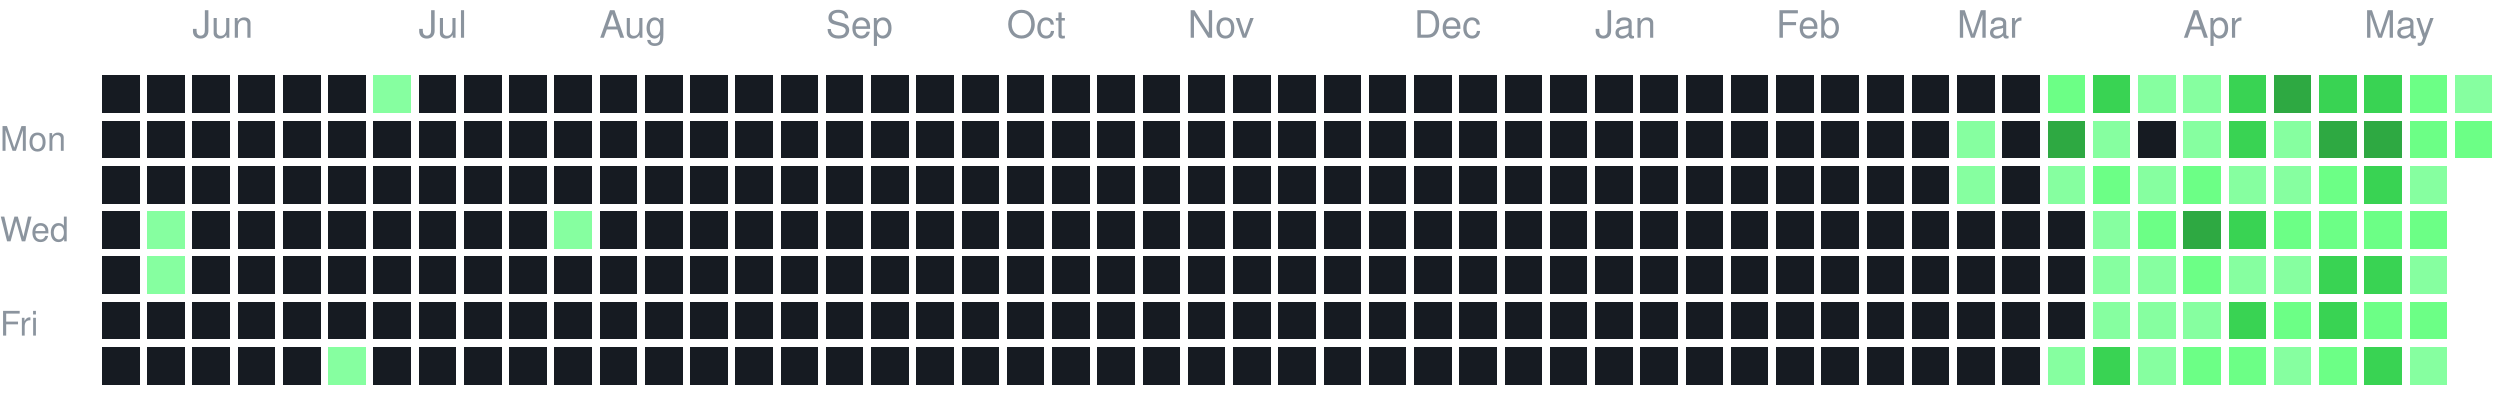
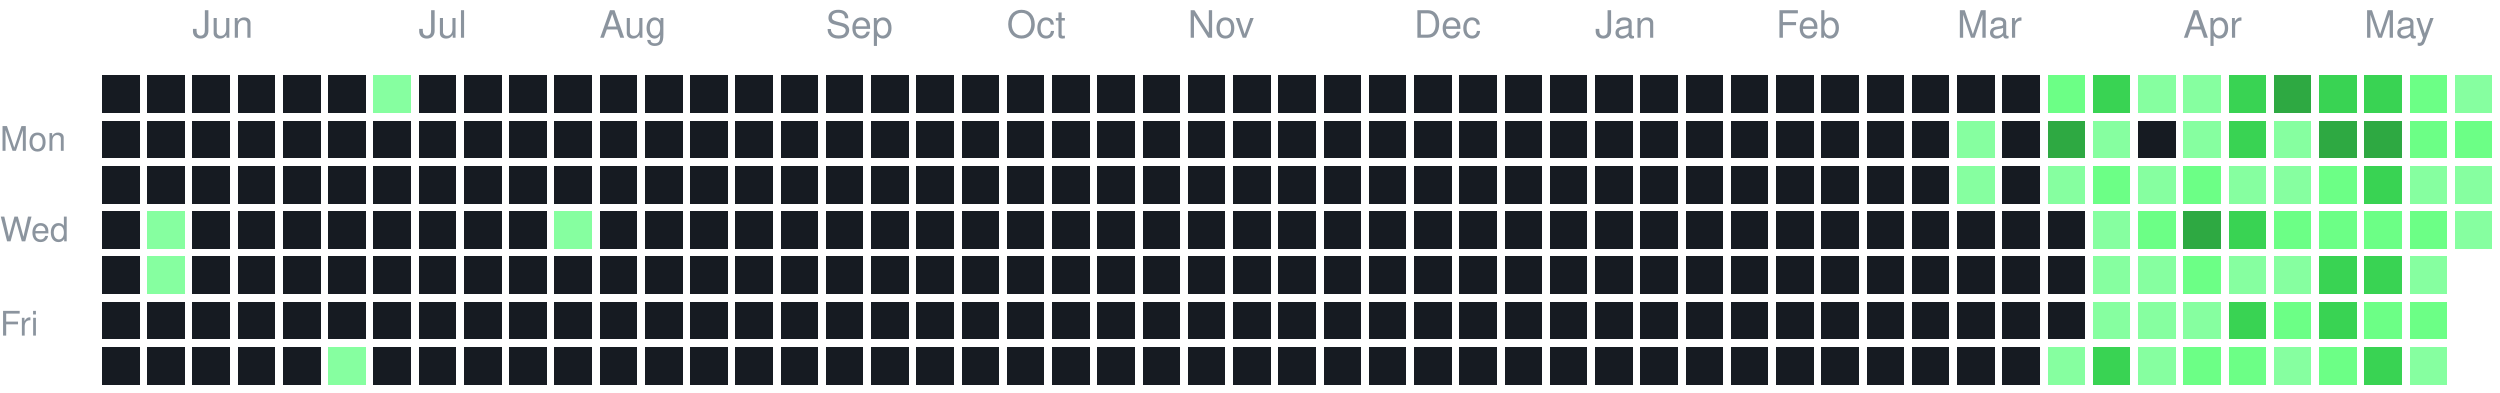
<svg xmlns="http://www.w3.org/2000/svg" version="1.1" width="663" height="104">
  <rect style="fill:#161b22;shape-rendering:crispedges;" data-score="0" data-date="2025-05-18" x="27" y="20" width="10" height="10" />
  <rect style="fill:#161b22;shape-rendering:crispedges;" data-score="0" data-date="2025-05-25" x="39" y="20" width="10" height="10" />
  <rect style="fill:#161b22;shape-rendering:crispedges;" data-score="0" data-date="2025-06-01" x="51" y="20" width="10" height="10" />
  <rect style="fill:#161b22;shape-rendering:crispedges;" data-score="0" data-date="2025-06-08" x="63" y="20" width="10" height="10" />
  <rect style="fill:#161b22;shape-rendering:crispedges;" data-score="0" data-date="2025-06-15" x="75" y="20" width="10" height="10" />
  <rect style="fill:#161b22;shape-rendering:crispedges;" data-score="0" data-date="2025-06-22" x="87" y="20" width="10" height="10" />
  <rect style="fill:#86ffa0;shape-rendering:crispedges;" data-score="1" data-date="2025-06-29" x="99" y="20" width="10" height="10" />
  <rect style="fill:#161b22;shape-rendering:crispedges;" data-score="0" data-date="2025-07-06" x="111" y="20" width="10" height="10" />
  <rect style="fill:#161b22;shape-rendering:crispedges;" data-score="0" data-date="2025-07-13" x="123" y="20" width="10" height="10" />
  <rect style="fill:#161b22;shape-rendering:crispedges;" data-score="0" data-date="2025-07-20" x="135" y="20" width="10" height="10" />
  <rect style="fill:#161b22;shape-rendering:crispedges;" data-score="0" data-date="2025-07-27" x="147" y="20" width="10" height="10" />
  <rect style="fill:#161b22;shape-rendering:crispedges;" data-score="0" data-date="2025-08-03" x="159" y="20" width="10" height="10" />
  <rect style="fill:#161b22;shape-rendering:crispedges;" data-score="0" data-date="2025-08-10" x="171" y="20" width="10" height="10" />
  <rect style="fill:#161b22;shape-rendering:crispedges;" data-score="0" data-date="2025-08-17" x="183" y="20" width="10" height="10" />
  <rect style="fill:#161b22;shape-rendering:crispedges;" data-score="0" data-date="2025-08-24" x="195" y="20" width="10" height="10" />
  <rect style="fill:#161b22;shape-rendering:crispedges;" data-score="0" data-date="2025-08-31" x="207" y="20" width="10" height="10" />
  <rect style="fill:#161b22;shape-rendering:crispedges;" data-score="0" data-date="2025-09-07" x="219" y="20" width="10" height="10" />
  <rect style="fill:#161b22;shape-rendering:crispedges;" data-score="0" data-date="2025-09-14" x="231" y="20" width="10" height="10" />
  <rect style="fill:#161b22;shape-rendering:crispedges;" data-score="0" data-date="2025-09-21" x="243" y="20" width="10" height="10" />
  <rect style="fill:#161b22;shape-rendering:crispedges;" data-score="0" data-date="2025-09-28" x="255" y="20" width="10" height="10" />
  <rect style="fill:#161b22;shape-rendering:crispedges;" data-score="0" data-date="2025-10-05" x="267" y="20" width="10" height="10" />
  <rect style="fill:#161b22;shape-rendering:crispedges;" data-score="0" data-date="2025-10-12" x="279" y="20" width="10" height="10" />
  <rect style="fill:#161b22;shape-rendering:crispedges;" data-score="0" data-date="2025-10-19" x="291" y="20" width="10" height="10" />
  <rect style="fill:#161b22;shape-rendering:crispedges;" data-score="0" data-date="2025-10-26" x="303" y="20" width="10" height="10" />
  <rect style="fill:#161b22;shape-rendering:crispedges;" data-score="0" data-date="2025-11-02" x="315" y="20" width="10" height="10" />
  <rect style="fill:#161b22;shape-rendering:crispedges;" data-score="0" data-date="2025-11-09" x="327" y="20" width="10" height="10" />
  <rect style="fill:#161b22;shape-rendering:crispedges;" data-score="0" data-date="2025-11-16" x="339" y="20" width="10" height="10" />
  <rect style="fill:#161b22;shape-rendering:crispedges;" data-score="0" data-date="2025-11-23" x="351" y="20" width="10" height="10" />
  <rect style="fill:#161b22;shape-rendering:crispedges;" data-score="0" data-date="2025-11-30" x="363" y="20" width="10" height="10" />
  <rect style="fill:#161b22;shape-rendering:crispedges;" data-score="0" data-date="2025-12-07" x="375" y="20" width="10" height="10" />
  <rect style="fill:#161b22;shape-rendering:crispedges;" data-score="0" data-date="2025-12-14" x="387" y="20" width="10" height="10" />
  <rect style="fill:#161b22;shape-rendering:crispedges;" data-score="0" data-date="2025-12-21" x="399" y="20" width="10" height="10" />
  <rect style="fill:#161b22;shape-rendering:crispedges;" data-score="0" data-date="2025-12-28" x="411" y="20" width="10" height="10" />
  <rect style="fill:#161b22;shape-rendering:crispedges;" data-score="0" data-date="2026-01-04" x="423" y="20" width="10" height="10" />
  <rect style="fill:#161b22;shape-rendering:crispedges;" data-score="0" data-date="2026-01-11" x="435" y="20" width="10" height="10" />
  <rect style="fill:#161b22;shape-rendering:crispedges;" data-score="0" data-date="2026-01-18" x="447" y="20" width="10" height="10" />
  <rect style="fill:#161b22;shape-rendering:crispedges;" data-score="0" data-date="2026-01-25" x="459" y="20" width="10" height="10" />
  <rect style="fill:#161b22;shape-rendering:crispedges;" data-score="0" data-date="2026-02-01" x="471" y="20" width="10" height="10" />
  <rect style="fill:#161b22;shape-rendering:crispedges;" data-score="0" data-date="2026-02-08" x="483" y="20" width="10" height="10" />
  <rect style="fill:#161b22;shape-rendering:crispedges;" data-score="0" data-date="2026-02-15" x="495" y="20" width="10" height="10" />
  <rect style="fill:#161b22;shape-rendering:crispedges;" data-score="0" data-date="2026-02-22" x="507" y="20" width="10" height="10" />
  <rect style="fill:#161b22;shape-rendering:crispedges;" data-score="0" data-date="2026-03-01" x="519" y="20" width="10" height="10" />
  <rect style="fill:#161b22;shape-rendering:crispedges;" data-score="0" data-date="2026-03-08" x="531" y="20" width="10" height="10" />
  <rect style="fill:#6cff86;shape-rendering:crispedges;" data-score="2" data-date="2026-03-15" x="543" y="20" width="10" height="10" />
  <rect style="fill:#39d353;shape-rendering:crispedges;" data-score="3" data-date="2026-03-22" x="555" y="20" width="10" height="10" />
  <rect style="fill:#86ffa0;shape-rendering:crispedges;" data-score="1" data-date="2026-03-29" x="567" y="20" width="10" height="10" />
  <rect style="fill:#86ffa0;shape-rendering:crispedges;" data-score="1" data-date="2026-04-05" x="579" y="20" width="10" height="10" />
  <rect style="fill:#39d353;shape-rendering:crispedges;" data-score="3" data-date="2026-04-12" x="591" y="20" width="10" height="10" />
  <rect style="fill:#2ea942;shape-rendering:crispedges;" data-score="4" data-date="2026-04-19" x="603" y="20" width="10" height="10" />
  <rect style="fill:#39d353;shape-rendering:crispedges;" data-score="3" data-date="2026-04-26" x="615" y="20" width="10" height="10" />
  <rect style="fill:#39d353;shape-rendering:crispedges;" data-score="3" data-date="2026-05-03" x="627" y="20" width="10" height="10" />
  <rect style="fill:#6cff86;shape-rendering:crispedges;" data-score="2" data-date="2026-05-10" x="639" y="20" width="10" height="10" />
  <rect style="fill:#86ffa0;shape-rendering:crispedges;" data-score="1" data-date="2026-05-17" x="651" y="20" width="10" height="10" />
  <rect style="fill:#161b22;shape-rendering:crispedges;" data-score="0" data-date="2025-05-19" x="27" y="32" width="10" height="10" />
  <rect style="fill:#161b22;shape-rendering:crispedges;" data-score="0" data-date="2025-05-26" x="39" y="32" width="10" height="10" />
  <rect style="fill:#161b22;shape-rendering:crispedges;" data-score="0" data-date="2025-06-02" x="51" y="32" width="10" height="10" />
  <rect style="fill:#161b22;shape-rendering:crispedges;" data-score="0" data-date="2025-06-09" x="63" y="32" width="10" height="10" />
  <rect style="fill:#161b22;shape-rendering:crispedges;" data-score="0" data-date="2025-06-16" x="75" y="32" width="10" height="10" />
  <rect style="fill:#161b22;shape-rendering:crispedges;" data-score="0" data-date="2025-06-23" x="87" y="32" width="10" height="10" />
  <rect style="fill:#161b22;shape-rendering:crispedges;" data-score="0" data-date="2025-06-30" x="99" y="32" width="10" height="10" />
  <rect style="fill:#161b22;shape-rendering:crispedges;" data-score="0" data-date="2025-07-07" x="111" y="32" width="10" height="10" />
  <rect style="fill:#161b22;shape-rendering:crispedges;" data-score="0" data-date="2025-07-14" x="123" y="32" width="10" height="10" />
  <rect style="fill:#161b22;shape-rendering:crispedges;" data-score="0" data-date="2025-07-21" x="135" y="32" width="10" height="10" />
  <rect style="fill:#161b22;shape-rendering:crispedges;" data-score="0" data-date="2025-07-28" x="147" y="32" width="10" height="10" />
  <rect style="fill:#161b22;shape-rendering:crispedges;" data-score="0" data-date="2025-08-04" x="159" y="32" width="10" height="10" />
  <rect style="fill:#161b22;shape-rendering:crispedges;" data-score="0" data-date="2025-08-11" x="171" y="32" width="10" height="10" />
  <rect style="fill:#161b22;shape-rendering:crispedges;" data-score="0" data-date="2025-08-18" x="183" y="32" width="10" height="10" />
  <rect style="fill:#161b22;shape-rendering:crispedges;" data-score="0" data-date="2025-08-25" x="195" y="32" width="10" height="10" />
  <rect style="fill:#161b22;shape-rendering:crispedges;" data-score="0" data-date="2025-09-01" x="207" y="32" width="10" height="10" />
  <rect style="fill:#161b22;shape-rendering:crispedges;" data-score="0" data-date="2025-09-08" x="219" y="32" width="10" height="10" />
  <rect style="fill:#161b22;shape-rendering:crispedges;" data-score="0" data-date="2025-09-15" x="231" y="32" width="10" height="10" />
  <rect style="fill:#161b22;shape-rendering:crispedges;" data-score="0" data-date="2025-09-22" x="243" y="32" width="10" height="10" />
  <rect style="fill:#161b22;shape-rendering:crispedges;" data-score="0" data-date="2025-09-29" x="255" y="32" width="10" height="10" />
  <rect style="fill:#161b22;shape-rendering:crispedges;" data-score="0" data-date="2025-10-06" x="267" y="32" width="10" height="10" />
  <rect style="fill:#161b22;shape-rendering:crispedges;" data-score="0" data-date="2025-10-13" x="279" y="32" width="10" height="10" />
  <rect style="fill:#161b22;shape-rendering:crispedges;" data-score="0" data-date="2025-10-20" x="291" y="32" width="10" height="10" />
  <rect style="fill:#161b22;shape-rendering:crispedges;" data-score="0" data-date="2025-10-27" x="303" y="32" width="10" height="10" />
  <rect style="fill:#161b22;shape-rendering:crispedges;" data-score="0" data-date="2025-11-03" x="315" y="32" width="10" height="10" />
  <rect style="fill:#161b22;shape-rendering:crispedges;" data-score="0" data-date="2025-11-10" x="327" y="32" width="10" height="10" />
  <rect style="fill:#161b22;shape-rendering:crispedges;" data-score="0" data-date="2025-11-17" x="339" y="32" width="10" height="10" />
  <rect style="fill:#161b22;shape-rendering:crispedges;" data-score="0" data-date="2025-11-24" x="351" y="32" width="10" height="10" />
  <rect style="fill:#161b22;shape-rendering:crispedges;" data-score="0" data-date="2025-12-01" x="363" y="32" width="10" height="10" />
  <rect style="fill:#161b22;shape-rendering:crispedges;" data-score="0" data-date="2025-12-08" x="375" y="32" width="10" height="10" />
  <rect style="fill:#161b22;shape-rendering:crispedges;" data-score="0" data-date="2025-12-15" x="387" y="32" width="10" height="10" />
  <rect style="fill:#161b22;shape-rendering:crispedges;" data-score="0" data-date="2025-12-22" x="399" y="32" width="10" height="10" />
  <rect style="fill:#161b22;shape-rendering:crispedges;" data-score="0" data-date="2025-12-29" x="411" y="32" width="10" height="10" />
  <rect style="fill:#161b22;shape-rendering:crispedges;" data-score="0" data-date="2026-01-05" x="423" y="32" width="10" height="10" />
  <rect style="fill:#161b22;shape-rendering:crispedges;" data-score="0" data-date="2026-01-12" x="435" y="32" width="10" height="10" />
  <rect style="fill:#161b22;shape-rendering:crispedges;" data-score="0" data-date="2026-01-19" x="447" y="32" width="10" height="10" />
  <rect style="fill:#161b22;shape-rendering:crispedges;" data-score="0" data-date="2026-01-26" x="459" y="32" width="10" height="10" />
  <rect style="fill:#161b22;shape-rendering:crispedges;" data-score="0" data-date="2026-02-02" x="471" y="32" width="10" height="10" />
  <rect style="fill:#161b22;shape-rendering:crispedges;" data-score="0" data-date="2026-02-09" x="483" y="32" width="10" height="10" />
  <rect style="fill:#161b22;shape-rendering:crispedges;" data-score="0" data-date="2026-02-16" x="495" y="32" width="10" height="10" />
  <rect style="fill:#161b22;shape-rendering:crispedges;" data-score="0" data-date="2026-02-23" x="507" y="32" width="10" height="10" />
  <rect style="fill:#86ffa0;shape-rendering:crispedges;" data-score="1" data-date="2026-03-02" x="519" y="32" width="10" height="10" />
  <rect style="fill:#161b22;shape-rendering:crispedges;" data-score="0" data-date="2026-03-09" x="531" y="32" width="10" height="10" />
  <rect style="fill:#2ea942;shape-rendering:crispedges;" data-score="4" data-date="2026-03-16" x="543" y="32" width="10" height="10" />
  <rect style="fill:#86ffa0;shape-rendering:crispedges;" data-score="1" data-date="2026-03-23" x="555" y="32" width="10" height="10" />
  <rect style="fill:#161b22;shape-rendering:crispedges;" data-score="0" data-date="2026-03-30" x="567" y="32" width="10" height="10" />
  <rect style="fill:#86ffa0;shape-rendering:crispedges;" data-score="1" data-date="2026-04-06" x="579" y="32" width="10" height="10" />
  <rect style="fill:#39d353;shape-rendering:crispedges;" data-score="3" data-date="2026-04-13" x="591" y="32" width="10" height="10" />
  <rect style="fill:#86ffa0;shape-rendering:crispedges;" data-score="1" data-date="2026-04-20" x="603" y="32" width="10" height="10" />
  <rect style="fill:#2ea942;shape-rendering:crispedges;" data-score="4" data-date="2026-04-27" x="615" y="32" width="10" height="10" />
  <rect style="fill:#2ea942;shape-rendering:crispedges;" data-score="4" data-date="2026-05-04" x="627" y="32" width="10" height="10" />
  <rect style="fill:#6cff86;shape-rendering:crispedges;" data-score="2" data-date="2026-05-11" x="639" y="32" width="10" height="10" />
  <rect style="fill:#6cff86;shape-rendering:crispedges;" data-score="2" data-date="2026-05-18" x="651" y="32" width="10" height="10" />
  <rect style="fill:#161b22;shape-rendering:crispedges;" data-score="0" data-date="2025-05-20" x="27" y="44" width="10" height="10" />
  <rect style="fill:#161b22;shape-rendering:crispedges;" data-score="0" data-date="2025-05-27" x="39" y="44" width="10" height="10" />
  <rect style="fill:#161b22;shape-rendering:crispedges;" data-score="0" data-date="2025-06-03" x="51" y="44" width="10" height="10" />
  <rect style="fill:#161b22;shape-rendering:crispedges;" data-score="0" data-date="2025-06-10" x="63" y="44" width="10" height="10" />
  <rect style="fill:#161b22;shape-rendering:crispedges;" data-score="0" data-date="2025-06-17" x="75" y="44" width="10" height="10" />
  <rect style="fill:#161b22;shape-rendering:crispedges;" data-score="0" data-date="2025-06-24" x="87" y="44" width="10" height="10" />
  <rect style="fill:#161b22;shape-rendering:crispedges;" data-score="0" data-date="2025-07-01" x="99" y="44" width="10" height="10" />
  <rect style="fill:#161b22;shape-rendering:crispedges;" data-score="0" data-date="2025-07-08" x="111" y="44" width="10" height="10" />
  <rect style="fill:#161b22;shape-rendering:crispedges;" data-score="0" data-date="2025-07-15" x="123" y="44" width="10" height="10" />
  <rect style="fill:#161b22;shape-rendering:crispedges;" data-score="0" data-date="2025-07-22" x="135" y="44" width="10" height="10" />
  <rect style="fill:#161b22;shape-rendering:crispedges;" data-score="0" data-date="2025-07-29" x="147" y="44" width="10" height="10" />
  <rect style="fill:#161b22;shape-rendering:crispedges;" data-score="0" data-date="2025-08-05" x="159" y="44" width="10" height="10" />
  <rect style="fill:#161b22;shape-rendering:crispedges;" data-score="0" data-date="2025-08-12" x="171" y="44" width="10" height="10" />
  <rect style="fill:#161b22;shape-rendering:crispedges;" data-score="0" data-date="2025-08-19" x="183" y="44" width="10" height="10" />
  <rect style="fill:#161b22;shape-rendering:crispedges;" data-score="0" data-date="2025-08-26" x="195" y="44" width="10" height="10" />
  <rect style="fill:#161b22;shape-rendering:crispedges;" data-score="0" data-date="2025-09-02" x="207" y="44" width="10" height="10" />
  <rect style="fill:#161b22;shape-rendering:crispedges;" data-score="0" data-date="2025-09-09" x="219" y="44" width="10" height="10" />
  <rect style="fill:#161b22;shape-rendering:crispedges;" data-score="0" data-date="2025-09-16" x="231" y="44" width="10" height="10" />
  <rect style="fill:#161b22;shape-rendering:crispedges;" data-score="0" data-date="2025-09-23" x="243" y="44" width="10" height="10" />
  <rect style="fill:#161b22;shape-rendering:crispedges;" data-score="0" data-date="2025-09-30" x="255" y="44" width="10" height="10" />
  <rect style="fill:#161b22;shape-rendering:crispedges;" data-score="0" data-date="2025-10-07" x="267" y="44" width="10" height="10" />
  <rect style="fill:#161b22;shape-rendering:crispedges;" data-score="0" data-date="2025-10-14" x="279" y="44" width="10" height="10" />
  <rect style="fill:#161b22;shape-rendering:crispedges;" data-score="0" data-date="2025-10-21" x="291" y="44" width="10" height="10" />
  <rect style="fill:#161b22;shape-rendering:crispedges;" data-score="0" data-date="2025-10-28" x="303" y="44" width="10" height="10" />
  <rect style="fill:#161b22;shape-rendering:crispedges;" data-score="0" data-date="2025-11-04" x="315" y="44" width="10" height="10" />
  <rect style="fill:#161b22;shape-rendering:crispedges;" data-score="0" data-date="2025-11-11" x="327" y="44" width="10" height="10" />
  <rect style="fill:#161b22;shape-rendering:crispedges;" data-score="0" data-date="2025-11-18" x="339" y="44" width="10" height="10" />
  <rect style="fill:#161b22;shape-rendering:crispedges;" data-score="0" data-date="2025-11-25" x="351" y="44" width="10" height="10" />
  <rect style="fill:#161b22;shape-rendering:crispedges;" data-score="0" data-date="2025-12-02" x="363" y="44" width="10" height="10" />
  <rect style="fill:#161b22;shape-rendering:crispedges;" data-score="0" data-date="2025-12-09" x="375" y="44" width="10" height="10" />
  <rect style="fill:#161b22;shape-rendering:crispedges;" data-score="0" data-date="2025-12-16" x="387" y="44" width="10" height="10" />
  <rect style="fill:#161b22;shape-rendering:crispedges;" data-score="0" data-date="2025-12-23" x="399" y="44" width="10" height="10" />
  <rect style="fill:#161b22;shape-rendering:crispedges;" data-score="0" data-date="2025-12-30" x="411" y="44" width="10" height="10" />
  <rect style="fill:#161b22;shape-rendering:crispedges;" data-score="0" data-date="2026-01-06" x="423" y="44" width="10" height="10" />
  <rect style="fill:#161b22;shape-rendering:crispedges;" data-score="0" data-date="2026-01-13" x="435" y="44" width="10" height="10" />
  <rect style="fill:#161b22;shape-rendering:crispedges;" data-score="0" data-date="2026-01-20" x="447" y="44" width="10" height="10" />
  <rect style="fill:#161b22;shape-rendering:crispedges;" data-score="0" data-date="2026-01-27" x="459" y="44" width="10" height="10" />
  <rect style="fill:#161b22;shape-rendering:crispedges;" data-score="0" data-date="2026-02-03" x="471" y="44" width="10" height="10" />
  <rect style="fill:#161b22;shape-rendering:crispedges;" data-score="0" data-date="2026-02-10" x="483" y="44" width="10" height="10" />
  <rect style="fill:#161b22;shape-rendering:crispedges;" data-score="0" data-date="2026-02-17" x="495" y="44" width="10" height="10" />
  <rect style="fill:#161b22;shape-rendering:crispedges;" data-score="0" data-date="2026-02-24" x="507" y="44" width="10" height="10" />
  <rect style="fill:#86ffa0;shape-rendering:crispedges;" data-score="1" data-date="2026-03-03" x="519" y="44" width="10" height="10" />
  <rect style="fill:#161b22;shape-rendering:crispedges;" data-score="0" data-date="2026-03-10" x="531" y="44" width="10" height="10" />
  <rect style="fill:#86ffa0;shape-rendering:crispedges;" data-score="1" data-date="2026-03-17" x="543" y="44" width="10" height="10" />
  <rect style="fill:#6cff86;shape-rendering:crispedges;" data-score="2" data-date="2026-03-24" x="555" y="44" width="10" height="10" />
  <rect style="fill:#86ffa0;shape-rendering:crispedges;" data-score="1" data-date="2026-03-31" x="567" y="44" width="10" height="10" />
  <rect style="fill:#6cff86;shape-rendering:crispedges;" data-score="2" data-date="2026-04-07" x="579" y="44" width="10" height="10" />
  <rect style="fill:#86ffa0;shape-rendering:crispedges;" data-score="1" data-date="2026-04-14" x="591" y="44" width="10" height="10" />
  <rect style="fill:#86ffa0;shape-rendering:crispedges;" data-score="1" data-date="2026-04-21" x="603" y="44" width="10" height="10" />
  <rect style="fill:#6cff86;shape-rendering:crispedges;" data-score="2" data-date="2026-04-28" x="615" y="44" width="10" height="10" />
  <rect style="fill:#39d353;shape-rendering:crispedges;" data-score="3" data-date="2026-05-05" x="627" y="44" width="10" height="10" />
  <rect style="fill:#86ffa0;shape-rendering:crispedges;" data-score="1" data-date="2026-05-12" x="639" y="44" width="10" height="10" />
+   <rect style="fill:#86ffa0;shape-rendering:crispedges;" data-score="1" data-date="2026-05-19" x="651" y="44" width="10" height="10" />
  <rect style="fill:#161b22;shape-rendering:crispedges;" data-score="0" data-date="2025-05-21" x="27" y="56" width="10" height="10" />
  <rect style="fill:#86ffa0;shape-rendering:crispedges;" data-score="1" data-date="2025-05-28" x="39" y="56" width="10" height="10" />
  <rect style="fill:#161b22;shape-rendering:crispedges;" data-score="0" data-date="2025-06-04" x="51" y="56" width="10" height="10" />
  <rect style="fill:#161b22;shape-rendering:crispedges;" data-score="0" data-date="2025-06-11" x="63" y="56" width="10" height="10" />
  <rect style="fill:#161b22;shape-rendering:crispedges;" data-score="0" data-date="2025-06-18" x="75" y="56" width="10" height="10" />
  <rect style="fill:#161b22;shape-rendering:crispedges;" data-score="0" data-date="2025-06-25" x="87" y="56" width="10" height="10" />
  <rect style="fill:#161b22;shape-rendering:crispedges;" data-score="0" data-date="2025-07-02" x="99" y="56" width="10" height="10" />
  <rect style="fill:#161b22;shape-rendering:crispedges;" data-score="0" data-date="2025-07-09" x="111" y="56" width="10" height="10" />
  <rect style="fill:#161b22;shape-rendering:crispedges;" data-score="0" data-date="2025-07-16" x="123" y="56" width="10" height="10" />
  <rect style="fill:#161b22;shape-rendering:crispedges;" data-score="0" data-date="2025-07-23" x="135" y="56" width="10" height="10" />
  <rect style="fill:#86ffa0;shape-rendering:crispedges;" data-score="1" data-date="2025-07-30" x="147" y="56" width="10" height="10" />
  <rect style="fill:#161b22;shape-rendering:crispedges;" data-score="0" data-date="2025-08-06" x="159" y="56" width="10" height="10" />
  <rect style="fill:#161b22;shape-rendering:crispedges;" data-score="0" data-date="2025-08-13" x="171" y="56" width="10" height="10" />
  <rect style="fill:#161b22;shape-rendering:crispedges;" data-score="0" data-date="2025-08-20" x="183" y="56" width="10" height="10" />
  <rect style="fill:#161b22;shape-rendering:crispedges;" data-score="0" data-date="2025-08-27" x="195" y="56" width="10" height="10" />
  <rect style="fill:#161b22;shape-rendering:crispedges;" data-score="0" data-date="2025-09-03" x="207" y="56" width="10" height="10" />
  <rect style="fill:#161b22;shape-rendering:crispedges;" data-score="0" data-date="2025-09-10" x="219" y="56" width="10" height="10" />
  <rect style="fill:#161b22;shape-rendering:crispedges;" data-score="0" data-date="2025-09-17" x="231" y="56" width="10" height="10" />
  <rect style="fill:#161b22;shape-rendering:crispedges;" data-score="0" data-date="2025-09-24" x="243" y="56" width="10" height="10" />
  <rect style="fill:#161b22;shape-rendering:crispedges;" data-score="0" data-date="2025-10-01" x="255" y="56" width="10" height="10" />
  <rect style="fill:#161b22;shape-rendering:crispedges;" data-score="0" data-date="2025-10-08" x="267" y="56" width="10" height="10" />
  <rect style="fill:#161b22;shape-rendering:crispedges;" data-score="0" data-date="2025-10-15" x="279" y="56" width="10" height="10" />
  <rect style="fill:#161b22;shape-rendering:crispedges;" data-score="0" data-date="2025-10-22" x="291" y="56" width="10" height="10" />
  <rect style="fill:#161b22;shape-rendering:crispedges;" data-score="0" data-date="2025-10-29" x="303" y="56" width="10" height="10" />
  <rect style="fill:#161b22;shape-rendering:crispedges;" data-score="0" data-date="2025-11-05" x="315" y="56" width="10" height="10" />
  <rect style="fill:#161b22;shape-rendering:crispedges;" data-score="0" data-date="2025-11-12" x="327" y="56" width="10" height="10" />
  <rect style="fill:#161b22;shape-rendering:crispedges;" data-score="0" data-date="2025-11-19" x="339" y="56" width="10" height="10" />
  <rect style="fill:#161b22;shape-rendering:crispedges;" data-score="0" data-date="2025-11-26" x="351" y="56" width="10" height="10" />
  <rect style="fill:#161b22;shape-rendering:crispedges;" data-score="0" data-date="2025-12-03" x="363" y="56" width="10" height="10" />
  <rect style="fill:#161b22;shape-rendering:crispedges;" data-score="0" data-date="2025-12-10" x="375" y="56" width="10" height="10" />
  <rect style="fill:#161b22;shape-rendering:crispedges;" data-score="0" data-date="2025-12-17" x="387" y="56" width="10" height="10" />
  <rect style="fill:#161b22;shape-rendering:crispedges;" data-score="0" data-date="2025-12-24" x="399" y="56" width="10" height="10" />
  <rect style="fill:#161b22;shape-rendering:crispedges;" data-score="0" data-date="2025-12-31" x="411" y="56" width="10" height="10" />
  <rect style="fill:#161b22;shape-rendering:crispedges;" data-score="0" data-date="2026-01-07" x="423" y="56" width="10" height="10" />
  <rect style="fill:#161b22;shape-rendering:crispedges;" data-score="0" data-date="2026-01-14" x="435" y="56" width="10" height="10" />
  <rect style="fill:#161b22;shape-rendering:crispedges;" data-score="0" data-date="2026-01-21" x="447" y="56" width="10" height="10" />
  <rect style="fill:#161b22;shape-rendering:crispedges;" data-score="0" data-date="2026-01-28" x="459" y="56" width="10" height="10" />
  <rect style="fill:#161b22;shape-rendering:crispedges;" data-score="0" data-date="2026-02-04" x="471" y="56" width="10" height="10" />
  <rect style="fill:#161b22;shape-rendering:crispedges;" data-score="0" data-date="2026-02-11" x="483" y="56" width="10" height="10" />
  <rect style="fill:#161b22;shape-rendering:crispedges;" data-score="0" data-date="2026-02-18" x="495" y="56" width="10" height="10" />
  <rect style="fill:#161b22;shape-rendering:crispedges;" data-score="0" data-date="2026-02-25" x="507" y="56" width="10" height="10" />
  <rect style="fill:#161b22;shape-rendering:crispedges;" data-score="0" data-date="2026-03-04" x="519" y="56" width="10" height="10" />
  <rect style="fill:#161b22;shape-rendering:crispedges;" data-score="0" data-date="2026-03-11" x="531" y="56" width="10" height="10" />
  <rect style="fill:#161b22;shape-rendering:crispedges;" data-score="0" data-date="2026-03-18" x="543" y="56" width="10" height="10" />
  <rect style="fill:#86ffa0;shape-rendering:crispedges;" data-score="1" data-date="2026-03-25" x="555" y="56" width="10" height="10" />
  <rect style="fill:#6cff86;shape-rendering:crispedges;" data-score="2" data-date="2026-04-01" x="567" y="56" width="10" height="10" />
  <rect style="fill:#2ea942;shape-rendering:crispedges;" data-score="4" data-date="2026-04-08" x="579" y="56" width="10" height="10" />
  <rect style="fill:#39d353;shape-rendering:crispedges;" data-score="3" data-date="2026-04-15" x="591" y="56" width="10" height="10" />
  <rect style="fill:#6cff86;shape-rendering:crispedges;" data-score="2" data-date="2026-04-22" x="603" y="56" width="10" height="10" />
  <rect style="fill:#6cff86;shape-rendering:crispedges;" data-score="2" data-date="2026-04-29" x="615" y="56" width="10" height="10" />
  <rect style="fill:#6cff86;shape-rendering:crispedges;" data-score="2" data-date="2026-05-06" x="627" y="56" width="10" height="10" />
  <rect style="fill:#6cff86;shape-rendering:crispedges;" data-score="2" data-date="2026-05-13" x="639" y="56" width="10" height="10" />
+   <rect style="fill:#86ffa0;shape-rendering:crispedges;" data-score="1" data-date="2026-05-20" x="651" y="56" width="10" height="10" />
  <rect style="fill:#161b22;shape-rendering:crispedges;" data-score="0" data-date="2025-05-22" x="27" y="68" width="10" height="10" />
  <rect style="fill:#86ffa0;shape-rendering:crispedges;" data-score="1" data-date="2025-05-29" x="39" y="68" width="10" height="10" />
  <rect style="fill:#161b22;shape-rendering:crispedges;" data-score="0" data-date="2025-06-05" x="51" y="68" width="10" height="10" />
  <rect style="fill:#161b22;shape-rendering:crispedges;" data-score="0" data-date="2025-06-12" x="63" y="68" width="10" height="10" />
  <rect style="fill:#161b22;shape-rendering:crispedges;" data-score="0" data-date="2025-06-19" x="75" y="68" width="10" height="10" />
  <rect style="fill:#161b22;shape-rendering:crispedges;" data-score="0" data-date="2025-06-26" x="87" y="68" width="10" height="10" />
  <rect style="fill:#161b22;shape-rendering:crispedges;" data-score="0" data-date="2025-07-03" x="99" y="68" width="10" height="10" />
  <rect style="fill:#161b22;shape-rendering:crispedges;" data-score="0" data-date="2025-07-10" x="111" y="68" width="10" height="10" />
  <rect style="fill:#161b22;shape-rendering:crispedges;" data-score="0" data-date="2025-07-17" x="123" y="68" width="10" height="10" />
  <rect style="fill:#161b22;shape-rendering:crispedges;" data-score="0" data-date="2025-07-24" x="135" y="68" width="10" height="10" />
  <rect style="fill:#161b22;shape-rendering:crispedges;" data-score="0" data-date="2025-07-31" x="147" y="68" width="10" height="10" />
  <rect style="fill:#161b22;shape-rendering:crispedges;" data-score="0" data-date="2025-08-07" x="159" y="68" width="10" height="10" />
  <rect style="fill:#161b22;shape-rendering:crispedges;" data-score="0" data-date="2025-08-14" x="171" y="68" width="10" height="10" />
  <rect style="fill:#161b22;shape-rendering:crispedges;" data-score="0" data-date="2025-08-21" x="183" y="68" width="10" height="10" />
  <rect style="fill:#161b22;shape-rendering:crispedges;" data-score="0" data-date="2025-08-28" x="195" y="68" width="10" height="10" />
  <rect style="fill:#161b22;shape-rendering:crispedges;" data-score="0" data-date="2025-09-04" x="207" y="68" width="10" height="10" />
  <rect style="fill:#161b22;shape-rendering:crispedges;" data-score="0" data-date="2025-09-11" x="219" y="68" width="10" height="10" />
  <rect style="fill:#161b22;shape-rendering:crispedges;" data-score="0" data-date="2025-09-18" x="231" y="68" width="10" height="10" />
  <rect style="fill:#161b22;shape-rendering:crispedges;" data-score="0" data-date="2025-09-25" x="243" y="68" width="10" height="10" />
  <rect style="fill:#161b22;shape-rendering:crispedges;" data-score="0" data-date="2025-10-02" x="255" y="68" width="10" height="10" />
  <rect style="fill:#161b22;shape-rendering:crispedges;" data-score="0" data-date="2025-10-09" x="267" y="68" width="10" height="10" />
  <rect style="fill:#161b22;shape-rendering:crispedges;" data-score="0" data-date="2025-10-16" x="279" y="68" width="10" height="10" />
  <rect style="fill:#161b22;shape-rendering:crispedges;" data-score="0" data-date="2025-10-23" x="291" y="68" width="10" height="10" />
  <rect style="fill:#161b22;shape-rendering:crispedges;" data-score="0" data-date="2025-10-30" x="303" y="68" width="10" height="10" />
  <rect style="fill:#161b22;shape-rendering:crispedges;" data-score="0" data-date="2025-11-06" x="315" y="68" width="10" height="10" />
  <rect style="fill:#161b22;shape-rendering:crispedges;" data-score="0" data-date="2025-11-13" x="327" y="68" width="10" height="10" />
  <rect style="fill:#161b22;shape-rendering:crispedges;" data-score="0" data-date="2025-11-20" x="339" y="68" width="10" height="10" />
  <rect style="fill:#161b22;shape-rendering:crispedges;" data-score="0" data-date="2025-11-27" x="351" y="68" width="10" height="10" />
  <rect style="fill:#161b22;shape-rendering:crispedges;" data-score="0" data-date="2025-12-04" x="363" y="68" width="10" height="10" />
  <rect style="fill:#161b22;shape-rendering:crispedges;" data-score="0" data-date="2025-12-11" x="375" y="68" width="10" height="10" />
  <rect style="fill:#161b22;shape-rendering:crispedges;" data-score="0" data-date="2025-12-18" x="387" y="68" width="10" height="10" />
  <rect style="fill:#161b22;shape-rendering:crispedges;" data-score="0" data-date="2025-12-25" x="399" y="68" width="10" height="10" />
  <rect style="fill:#161b22;shape-rendering:crispedges;" data-score="0" data-date="2026-01-01" x="411" y="68" width="10" height="10" />
  <rect style="fill:#161b22;shape-rendering:crispedges;" data-score="0" data-date="2026-01-08" x="423" y="68" width="10" height="10" />
  <rect style="fill:#161b22;shape-rendering:crispedges;" data-score="0" data-date="2026-01-15" x="435" y="68" width="10" height="10" />
  <rect style="fill:#161b22;shape-rendering:crispedges;" data-score="0" data-date="2026-01-22" x="447" y="68" width="10" height="10" />
  <rect style="fill:#161b22;shape-rendering:crispedges;" data-score="0" data-date="2026-01-29" x="459" y="68" width="10" height="10" />
  <rect style="fill:#161b22;shape-rendering:crispedges;" data-score="0" data-date="2026-02-05" x="471" y="68" width="10" height="10" />
  <rect style="fill:#161b22;shape-rendering:crispedges;" data-score="0" data-date="2026-02-12" x="483" y="68" width="10" height="10" />
  <rect style="fill:#161b22;shape-rendering:crispedges;" data-score="0" data-date="2026-02-19" x="495" y="68" width="10" height="10" />
  <rect style="fill:#161b22;shape-rendering:crispedges;" data-score="0" data-date="2026-02-26" x="507" y="68" width="10" height="10" />
  <rect style="fill:#161b22;shape-rendering:crispedges;" data-score="0" data-date="2026-03-05" x="519" y="68" width="10" height="10" />
  <rect style="fill:#161b22;shape-rendering:crispedges;" data-score="0" data-date="2026-03-12" x="531" y="68" width="10" height="10" />
  <rect style="fill:#161b22;shape-rendering:crispedges;" data-score="0" data-date="2026-03-19" x="543" y="68" width="10" height="10" />
  <rect style="fill:#86ffa0;shape-rendering:crispedges;" data-score="1" data-date="2026-03-26" x="555" y="68" width="10" height="10" />
  <rect style="fill:#86ffa0;shape-rendering:crispedges;" data-score="1" data-date="2026-04-02" x="567" y="68" width="10" height="10" />
  <rect style="fill:#6cff86;shape-rendering:crispedges;" data-score="2" data-date="2026-04-09" x="579" y="68" width="10" height="10" />
  <rect style="fill:#86ffa0;shape-rendering:crispedges;" data-score="1" data-date="2026-04-16" x="591" y="68" width="10" height="10" />
  <rect style="fill:#86ffa0;shape-rendering:crispedges;" data-score="1" data-date="2026-04-23" x="603" y="68" width="10" height="10" />
  <rect style="fill:#39d353;shape-rendering:crispedges;" data-score="3" data-date="2026-04-30" x="615" y="68" width="10" height="10" />
  <rect style="fill:#39d353;shape-rendering:crispedges;" data-score="3" data-date="2026-05-07" x="627" y="68" width="10" height="10" />
  <rect style="fill:#86ffa0;shape-rendering:crispedges;" data-score="1" data-date="2026-05-14" x="639" y="68" width="10" height="10" />
  <rect style="fill:#161b22;shape-rendering:crispedges;" data-score="0" data-date="2025-05-23" x="27" y="80" width="10" height="10" />
  <rect style="fill:#161b22;shape-rendering:crispedges;" data-score="0" data-date="2025-05-30" x="39" y="80" width="10" height="10" />
  <rect style="fill:#161b22;shape-rendering:crispedges;" data-score="0" data-date="2025-06-06" x="51" y="80" width="10" height="10" />
  <rect style="fill:#161b22;shape-rendering:crispedges;" data-score="0" data-date="2025-06-13" x="63" y="80" width="10" height="10" />
  <rect style="fill:#161b22;shape-rendering:crispedges;" data-score="0" data-date="2025-06-20" x="75" y="80" width="10" height="10" />
  <rect style="fill:#161b22;shape-rendering:crispedges;" data-score="0" data-date="2025-06-27" x="87" y="80" width="10" height="10" />
  <rect style="fill:#161b22;shape-rendering:crispedges;" data-score="0" data-date="2025-07-04" x="99" y="80" width="10" height="10" />
  <rect style="fill:#161b22;shape-rendering:crispedges;" data-score="0" data-date="2025-07-11" x="111" y="80" width="10" height="10" />
  <rect style="fill:#161b22;shape-rendering:crispedges;" data-score="0" data-date="2025-07-18" x="123" y="80" width="10" height="10" />
  <rect style="fill:#161b22;shape-rendering:crispedges;" data-score="0" data-date="2025-07-25" x="135" y="80" width="10" height="10" />
  <rect style="fill:#161b22;shape-rendering:crispedges;" data-score="0" data-date="2025-08-01" x="147" y="80" width="10" height="10" />
  <rect style="fill:#161b22;shape-rendering:crispedges;" data-score="0" data-date="2025-08-08" x="159" y="80" width="10" height="10" />
  <rect style="fill:#161b22;shape-rendering:crispedges;" data-score="0" data-date="2025-08-15" x="171" y="80" width="10" height="10" />
  <rect style="fill:#161b22;shape-rendering:crispedges;" data-score="0" data-date="2025-08-22" x="183" y="80" width="10" height="10" />
  <rect style="fill:#161b22;shape-rendering:crispedges;" data-score="0" data-date="2025-08-29" x="195" y="80" width="10" height="10" />
  <rect style="fill:#161b22;shape-rendering:crispedges;" data-score="0" data-date="2025-09-05" x="207" y="80" width="10" height="10" />
  <rect style="fill:#161b22;shape-rendering:crispedges;" data-score="0" data-date="2025-09-12" x="219" y="80" width="10" height="10" />
  <rect style="fill:#161b22;shape-rendering:crispedges;" data-score="0" data-date="2025-09-19" x="231" y="80" width="10" height="10" />
  <rect style="fill:#161b22;shape-rendering:crispedges;" data-score="0" data-date="2025-09-26" x="243" y="80" width="10" height="10" />
  <rect style="fill:#161b22;shape-rendering:crispedges;" data-score="0" data-date="2025-10-03" x="255" y="80" width="10" height="10" />
  <rect style="fill:#161b22;shape-rendering:crispedges;" data-score="0" data-date="2025-10-10" x="267" y="80" width="10" height="10" />
  <rect style="fill:#161b22;shape-rendering:crispedges;" data-score="0" data-date="2025-10-17" x="279" y="80" width="10" height="10" />
  <rect style="fill:#161b22;shape-rendering:crispedges;" data-score="0" data-date="2025-10-24" x="291" y="80" width="10" height="10" />
  <rect style="fill:#161b22;shape-rendering:crispedges;" data-score="0" data-date="2025-10-31" x="303" y="80" width="10" height="10" />
  <rect style="fill:#161b22;shape-rendering:crispedges;" data-score="0" data-date="2025-11-07" x="315" y="80" width="10" height="10" />
  <rect style="fill:#161b22;shape-rendering:crispedges;" data-score="0" data-date="2025-11-14" x="327" y="80" width="10" height="10" />
  <rect style="fill:#161b22;shape-rendering:crispedges;" data-score="0" data-date="2025-11-21" x="339" y="80" width="10" height="10" />
  <rect style="fill:#161b22;shape-rendering:crispedges;" data-score="0" data-date="2025-11-28" x="351" y="80" width="10" height="10" />
  <rect style="fill:#161b22;shape-rendering:crispedges;" data-score="0" data-date="2025-12-05" x="363" y="80" width="10" height="10" />
  <rect style="fill:#161b22;shape-rendering:crispedges;" data-score="0" data-date="2025-12-12" x="375" y="80" width="10" height="10" />
  <rect style="fill:#161b22;shape-rendering:crispedges;" data-score="0" data-date="2025-12-19" x="387" y="80" width="10" height="10" />
  <rect style="fill:#161b22;shape-rendering:crispedges;" data-score="0" data-date="2025-12-26" x="399" y="80" width="10" height="10" />
  <rect style="fill:#161b22;shape-rendering:crispedges;" data-score="0" data-date="2026-01-02" x="411" y="80" width="10" height="10" />
  <rect style="fill:#161b22;shape-rendering:crispedges;" data-score="0" data-date="2026-01-09" x="423" y="80" width="10" height="10" />
  <rect style="fill:#161b22;shape-rendering:crispedges;" data-score="0" data-date="2026-01-16" x="435" y="80" width="10" height="10" />
  <rect style="fill:#161b22;shape-rendering:crispedges;" data-score="0" data-date="2026-01-23" x="447" y="80" width="10" height="10" />
  <rect style="fill:#161b22;shape-rendering:crispedges;" data-score="0" data-date="2026-01-30" x="459" y="80" width="10" height="10" />
  <rect style="fill:#161b22;shape-rendering:crispedges;" data-score="0" data-date="2026-02-06" x="471" y="80" width="10" height="10" />
  <rect style="fill:#161b22;shape-rendering:crispedges;" data-score="0" data-date="2026-02-13" x="483" y="80" width="10" height="10" />
  <rect style="fill:#161b22;shape-rendering:crispedges;" data-score="0" data-date="2026-02-20" x="495" y="80" width="10" height="10" />
  <rect style="fill:#161b22;shape-rendering:crispedges;" data-score="0" data-date="2026-02-27" x="507" y="80" width="10" height="10" />
  <rect style="fill:#161b22;shape-rendering:crispedges;" data-score="0" data-date="2026-03-06" x="519" y="80" width="10" height="10" />
  <rect style="fill:#161b22;shape-rendering:crispedges;" data-score="0" data-date="2026-03-13" x="531" y="80" width="10" height="10" />
  <rect style="fill:#161b22;shape-rendering:crispedges;" data-score="0" data-date="2026-03-20" x="543" y="80" width="10" height="10" />
  <rect style="fill:#86ffa0;shape-rendering:crispedges;" data-score="1" data-date="2026-03-27" x="555" y="80" width="10" height="10" />
  <rect style="fill:#86ffa0;shape-rendering:crispedges;" data-score="1" data-date="2026-04-03" x="567" y="80" width="10" height="10" />
  <rect style="fill:#86ffa0;shape-rendering:crispedges;" data-score="1" data-date="2026-04-10" x="579" y="80" width="10" height="10" />
  <rect style="fill:#39d353;shape-rendering:crispedges;" data-score="3" data-date="2026-04-17" x="591" y="80" width="10" height="10" />
  <rect style="fill:#6cff86;shape-rendering:crispedges;" data-score="2" data-date="2026-04-24" x="603" y="80" width="10" height="10" />
  <rect style="fill:#39d353;shape-rendering:crispedges;" data-score="3" data-date="2026-05-01" x="615" y="80" width="10" height="10" />
  <rect style="fill:#6cff86;shape-rendering:crispedges;" data-score="2" data-date="2026-05-08" x="627" y="80" width="10" height="10" />
  <rect style="fill:#6cff86;shape-rendering:crispedges;" data-score="2" data-date="2026-05-15" x="639" y="80" width="10" height="10" />
  <rect style="fill:#161b22;shape-rendering:crispedges;" data-score="0" data-date="2025-05-24" x="27" y="92" width="10" height="10" />
  <rect style="fill:#161b22;shape-rendering:crispedges;" data-score="0" data-date="2025-05-31" x="39" y="92" width="10" height="10" />
  <rect style="fill:#161b22;shape-rendering:crispedges;" data-score="0" data-date="2025-06-07" x="51" y="92" width="10" height="10" />
  <rect style="fill:#161b22;shape-rendering:crispedges;" data-score="0" data-date="2025-06-14" x="63" y="92" width="10" height="10" />
  <rect style="fill:#161b22;shape-rendering:crispedges;" data-score="0" data-date="2025-06-21" x="75" y="92" width="10" height="10" />
  <rect style="fill:#86ffa0;shape-rendering:crispedges;" data-score="1" data-date="2025-06-28" x="87" y="92" width="10" height="10" />
  <rect style="fill:#161b22;shape-rendering:crispedges;" data-score="0" data-date="2025-07-05" x="99" y="92" width="10" height="10" />
  <rect style="fill:#161b22;shape-rendering:crispedges;" data-score="0" data-date="2025-07-12" x="111" y="92" width="10" height="10" />
  <rect style="fill:#161b22;shape-rendering:crispedges;" data-score="0" data-date="2025-07-19" x="123" y="92" width="10" height="10" />
  <rect style="fill:#161b22;shape-rendering:crispedges;" data-score="0" data-date="2025-07-26" x="135" y="92" width="10" height="10" />
  <rect style="fill:#161b22;shape-rendering:crispedges;" data-score="0" data-date="2025-08-02" x="147" y="92" width="10" height="10" />
  <rect style="fill:#161b22;shape-rendering:crispedges;" data-score="0" data-date="2025-08-09" x="159" y="92" width="10" height="10" />
  <rect style="fill:#161b22;shape-rendering:crispedges;" data-score="0" data-date="2025-08-16" x="171" y="92" width="10" height="10" />
  <rect style="fill:#161b22;shape-rendering:crispedges;" data-score="0" data-date="2025-08-23" x="183" y="92" width="10" height="10" />
  <rect style="fill:#161b22;shape-rendering:crispedges;" data-score="0" data-date="2025-08-30" x="195" y="92" width="10" height="10" />
  <rect style="fill:#161b22;shape-rendering:crispedges;" data-score="0" data-date="2025-09-06" x="207" y="92" width="10" height="10" />
  <rect style="fill:#161b22;shape-rendering:crispedges;" data-score="0" data-date="2025-09-13" x="219" y="92" width="10" height="10" />
  <rect style="fill:#161b22;shape-rendering:crispedges;" data-score="0" data-date="2025-09-20" x="231" y="92" width="10" height="10" />
  <rect style="fill:#161b22;shape-rendering:crispedges;" data-score="0" data-date="2025-09-27" x="243" y="92" width="10" height="10" />
  <rect style="fill:#161b22;shape-rendering:crispedges;" data-score="0" data-date="2025-10-04" x="255" y="92" width="10" height="10" />
  <rect style="fill:#161b22;shape-rendering:crispedges;" data-score="0" data-date="2025-10-11" x="267" y="92" width="10" height="10" />
  <rect style="fill:#161b22;shape-rendering:crispedges;" data-score="0" data-date="2025-10-18" x="279" y="92" width="10" height="10" />
  <rect style="fill:#161b22;shape-rendering:crispedges;" data-score="0" data-date="2025-10-25" x="291" y="92" width="10" height="10" />
  <rect style="fill:#161b22;shape-rendering:crispedges;" data-score="0" data-date="2025-11-01" x="303" y="92" width="10" height="10" />
  <rect style="fill:#161b22;shape-rendering:crispedges;" data-score="0" data-date="2025-11-08" x="315" y="92" width="10" height="10" />
  <rect style="fill:#161b22;shape-rendering:crispedges;" data-score="0" data-date="2025-11-15" x="327" y="92" width="10" height="10" />
  <rect style="fill:#161b22;shape-rendering:crispedges;" data-score="0" data-date="2025-11-22" x="339" y="92" width="10" height="10" />
  <rect style="fill:#161b22;shape-rendering:crispedges;" data-score="0" data-date="2025-11-29" x="351" y="92" width="10" height="10" />
  <rect style="fill:#161b22;shape-rendering:crispedges;" data-score="0" data-date="2025-12-06" x="363" y="92" width="10" height="10" />
  <rect style="fill:#161b22;shape-rendering:crispedges;" data-score="0" data-date="2025-12-13" x="375" y="92" width="10" height="10" />
  <rect style="fill:#161b22;shape-rendering:crispedges;" data-score="0" data-date="2025-12-20" x="387" y="92" width="10" height="10" />
  <rect style="fill:#161b22;shape-rendering:crispedges;" data-score="0" data-date="2025-12-27" x="399" y="92" width="10" height="10" />
  <rect style="fill:#161b22;shape-rendering:crispedges;" data-score="0" data-date="2026-01-03" x="411" y="92" width="10" height="10" />
  <rect style="fill:#161b22;shape-rendering:crispedges;" data-score="0" data-date="2026-01-10" x="423" y="92" width="10" height="10" />
  <rect style="fill:#161b22;shape-rendering:crispedges;" data-score="0" data-date="2026-01-17" x="435" y="92" width="10" height="10" />
  <rect style="fill:#161b22;shape-rendering:crispedges;" data-score="0" data-date="2026-01-24" x="447" y="92" width="10" height="10" />
  <rect style="fill:#161b22;shape-rendering:crispedges;" data-score="0" data-date="2026-01-31" x="459" y="92" width="10" height="10" />
  <rect style="fill:#161b22;shape-rendering:crispedges;" data-score="0" data-date="2026-02-07" x="471" y="92" width="10" height="10" />
  <rect style="fill:#161b22;shape-rendering:crispedges;" data-score="0" data-date="2026-02-14" x="483" y="92" width="10" height="10" />
  <rect style="fill:#161b22;shape-rendering:crispedges;" data-score="0" data-date="2026-02-21" x="495" y="92" width="10" height="10" />
  <rect style="fill:#161b22;shape-rendering:crispedges;" data-score="0" data-date="2026-02-28" x="507" y="92" width="10" height="10" />
  <rect style="fill:#161b22;shape-rendering:crispedges;" data-score="0" data-date="2026-03-07" x="519" y="92" width="10" height="10" />
  <rect style="fill:#161b22;shape-rendering:crispedges;" data-score="0" data-date="2026-03-14" x="531" y="92" width="10" height="10" />
  <rect style="fill:#86ffa0;shape-rendering:crispedges;" data-score="1" data-date="2026-03-21" x="543" y="92" width="10" height="10" />
  <rect style="fill:#39d353;shape-rendering:crispedges;" data-score="3" data-date="2026-03-28" x="555" y="92" width="10" height="10" />
  <rect style="fill:#86ffa0;shape-rendering:crispedges;" data-score="1" data-date="2026-04-04" x="567" y="92" width="10" height="10" />
  <rect style="fill:#6cff86;shape-rendering:crispedges;" data-score="2" data-date="2026-04-11" x="579" y="92" width="10" height="10" />
  <rect style="fill:#6cff86;shape-rendering:crispedges;" data-score="2" data-date="2026-04-18" x="591" y="92" width="10" height="10" />
  <rect style="fill:#86ffa0;shape-rendering:crispedges;" data-score="1" data-date="2026-04-25" x="603" y="92" width="10" height="10" />
  <rect style="fill:#6cff86;shape-rendering:crispedges;" data-score="2" data-date="2026-05-02" x="615" y="92" width="10" height="10" />
  <rect style="fill:#39d353;shape-rendering:crispedges;" data-score="3" data-date="2026-05-09" x="627" y="92" width="10" height="10" />
  <rect style="fill:#86ffa0;shape-rendering:crispedges;" data-score="1" data-date="2026-05-16" x="639" y="92" width="10" height="10" />
  <text style="fill:#8b949e;text-anchor:start;text-align:center;font-family:-apple-system, BlinkMacSystemFont, 'Segoe UI', Helvetica, Arial, sans-serif, 'Apple Color Emoji', 'Segoe UI Emoji', 'Segoe UI Symbol';white-space:nowrap;font-size:9px;display:none;" x="0" y="28">Sun</text>
  <text style="fill:#8b949e;text-anchor:start;text-align:center;font-family:-apple-system, BlinkMacSystemFont, 'Segoe UI', Helvetica, Arial, sans-serif, 'Apple Color Emoji', 'Segoe UI Emoji', 'Segoe UI Symbol';white-space:nowrap;font-size:9px;" x="0" y="40">Mon</text>
  <text style="fill:#8b949e;text-anchor:start;text-align:center;font-family:-apple-system, BlinkMacSystemFont, 'Segoe UI', Helvetica, Arial, sans-serif, 'Apple Color Emoji', 'Segoe UI Emoji', 'Segoe UI Symbol';white-space:nowrap;font-size:9px;display:none;" x="0" y="52">Tue</text>
  <text style="fill:#8b949e;text-anchor:start;text-align:center;font-family:-apple-system, BlinkMacSystemFont, 'Segoe UI', Helvetica, Arial, sans-serif, 'Apple Color Emoji', 'Segoe UI Emoji', 'Segoe UI Symbol';white-space:nowrap;font-size:9px;" x="0" y="64">Wed</text>
  <text style="fill:#8b949e;text-anchor:start;text-align:center;font-family:-apple-system, BlinkMacSystemFont, 'Segoe UI', Helvetica, Arial, sans-serif, 'Apple Color Emoji', 'Segoe UI Emoji', 'Segoe UI Symbol';white-space:nowrap;font-size:9px;display:none;" x="0" y="77">Thu</text>
  <text style="fill:#8b949e;text-anchor:start;text-align:center;font-family:-apple-system, BlinkMacSystemFont, 'Segoe UI', Helvetica, Arial, sans-serif, 'Apple Color Emoji', 'Segoe UI Emoji', 'Segoe UI Symbol';white-space:nowrap;font-size:9px;" x="0" y="89">Fri</text>
  <text style="fill:#8b949e;text-anchor:start;text-align:center;font-family:-apple-system, BlinkMacSystemFont, 'Segoe UI', Helvetica, Arial, sans-serif, 'Apple Color Emoji', 'Segoe UI Emoji', 'Segoe UI Symbol';white-space:nowrap;font-size:9px;display:none;" x="0" y="101">Sat</text>
  <text style="fill:#8b949e;text-anchor:start;text-align:center;font-family:-apple-system, BlinkMacSystemFont, 'Segoe UI', Helvetica, Arial, sans-serif, 'Apple Color Emoji', 'Segoe UI Emoji', 'Segoe UI Symbol';white-space:nowrap;font-size:10px;" x="51" y="10">Jun</text>
  <text style="fill:#8b949e;text-anchor:start;text-align:center;font-family:-apple-system, BlinkMacSystemFont, 'Segoe UI', Helvetica, Arial, sans-serif, 'Apple Color Emoji', 'Segoe UI Emoji', 'Segoe UI Symbol';white-space:nowrap;font-size:10px;" x="111" y="10">Jul</text>
  <text style="fill:#8b949e;text-anchor:start;text-align:center;font-family:-apple-system, BlinkMacSystemFont, 'Segoe UI', Helvetica, Arial, sans-serif, 'Apple Color Emoji', 'Segoe UI Emoji', 'Segoe UI Symbol';white-space:nowrap;font-size:10px;" x="159" y="10">Aug</text>
  <text style="fill:#8b949e;text-anchor:start;text-align:center;font-family:-apple-system, BlinkMacSystemFont, 'Segoe UI', Helvetica, Arial, sans-serif, 'Apple Color Emoji', 'Segoe UI Emoji', 'Segoe UI Symbol';white-space:nowrap;font-size:10px;" x="219" y="10">Sep</text>
  <text style="fill:#8b949e;text-anchor:start;text-align:center;font-family:-apple-system, BlinkMacSystemFont, 'Segoe UI', Helvetica, Arial, sans-serif, 'Apple Color Emoji', 'Segoe UI Emoji', 'Segoe UI Symbol';white-space:nowrap;font-size:10px;" x="267" y="10">Oct</text>
  <text style="fill:#8b949e;text-anchor:start;text-align:center;font-family:-apple-system, BlinkMacSystemFont, 'Segoe UI', Helvetica, Arial, sans-serif, 'Apple Color Emoji', 'Segoe UI Emoji', 'Segoe UI Symbol';white-space:nowrap;font-size:10px;" x="315" y="10">Nov</text>
  <text style="fill:#8b949e;text-anchor:start;text-align:center;font-family:-apple-system, BlinkMacSystemFont, 'Segoe UI', Helvetica, Arial, sans-serif, 'Apple Color Emoji', 'Segoe UI Emoji', 'Segoe UI Symbol';white-space:nowrap;font-size:10px;" x="375" y="10">Dec</text>
  <text style="fill:#8b949e;text-anchor:start;text-align:center;font-family:-apple-system, BlinkMacSystemFont, 'Segoe UI', Helvetica, Arial, sans-serif, 'Apple Color Emoji', 'Segoe UI Emoji', 'Segoe UI Symbol';white-space:nowrap;font-size:10px;" x="423" y="10">Jan</text>
  <text style="fill:#8b949e;text-anchor:start;text-align:center;font-family:-apple-system, BlinkMacSystemFont, 'Segoe UI', Helvetica, Arial, sans-serif, 'Apple Color Emoji', 'Segoe UI Emoji', 'Segoe UI Symbol';white-space:nowrap;font-size:10px;" x="471" y="10">Feb</text>
  <text style="fill:#8b949e;text-anchor:start;text-align:center;font-family:-apple-system, BlinkMacSystemFont, 'Segoe UI', Helvetica, Arial, sans-serif, 'Apple Color Emoji', 'Segoe UI Emoji', 'Segoe UI Symbol';white-space:nowrap;font-size:10px;" x="519" y="10">Mar</text>
  <text style="fill:#8b949e;text-anchor:start;text-align:center;font-family:-apple-system, BlinkMacSystemFont, 'Segoe UI', Helvetica, Arial, sans-serif, 'Apple Color Emoji', 'Segoe UI Emoji', 'Segoe UI Symbol';white-space:nowrap;font-size:10px;" x="579" y="10">Apr</text>
  <text style="fill:#8b949e;text-anchor:start;text-align:center;font-family:-apple-system, BlinkMacSystemFont, 'Segoe UI', Helvetica, Arial, sans-serif, 'Apple Color Emoji', 'Segoe UI Emoji', 'Segoe UI Symbol';white-space:nowrap;font-size:10px;" x="627" y="10">May</text>
</svg>
